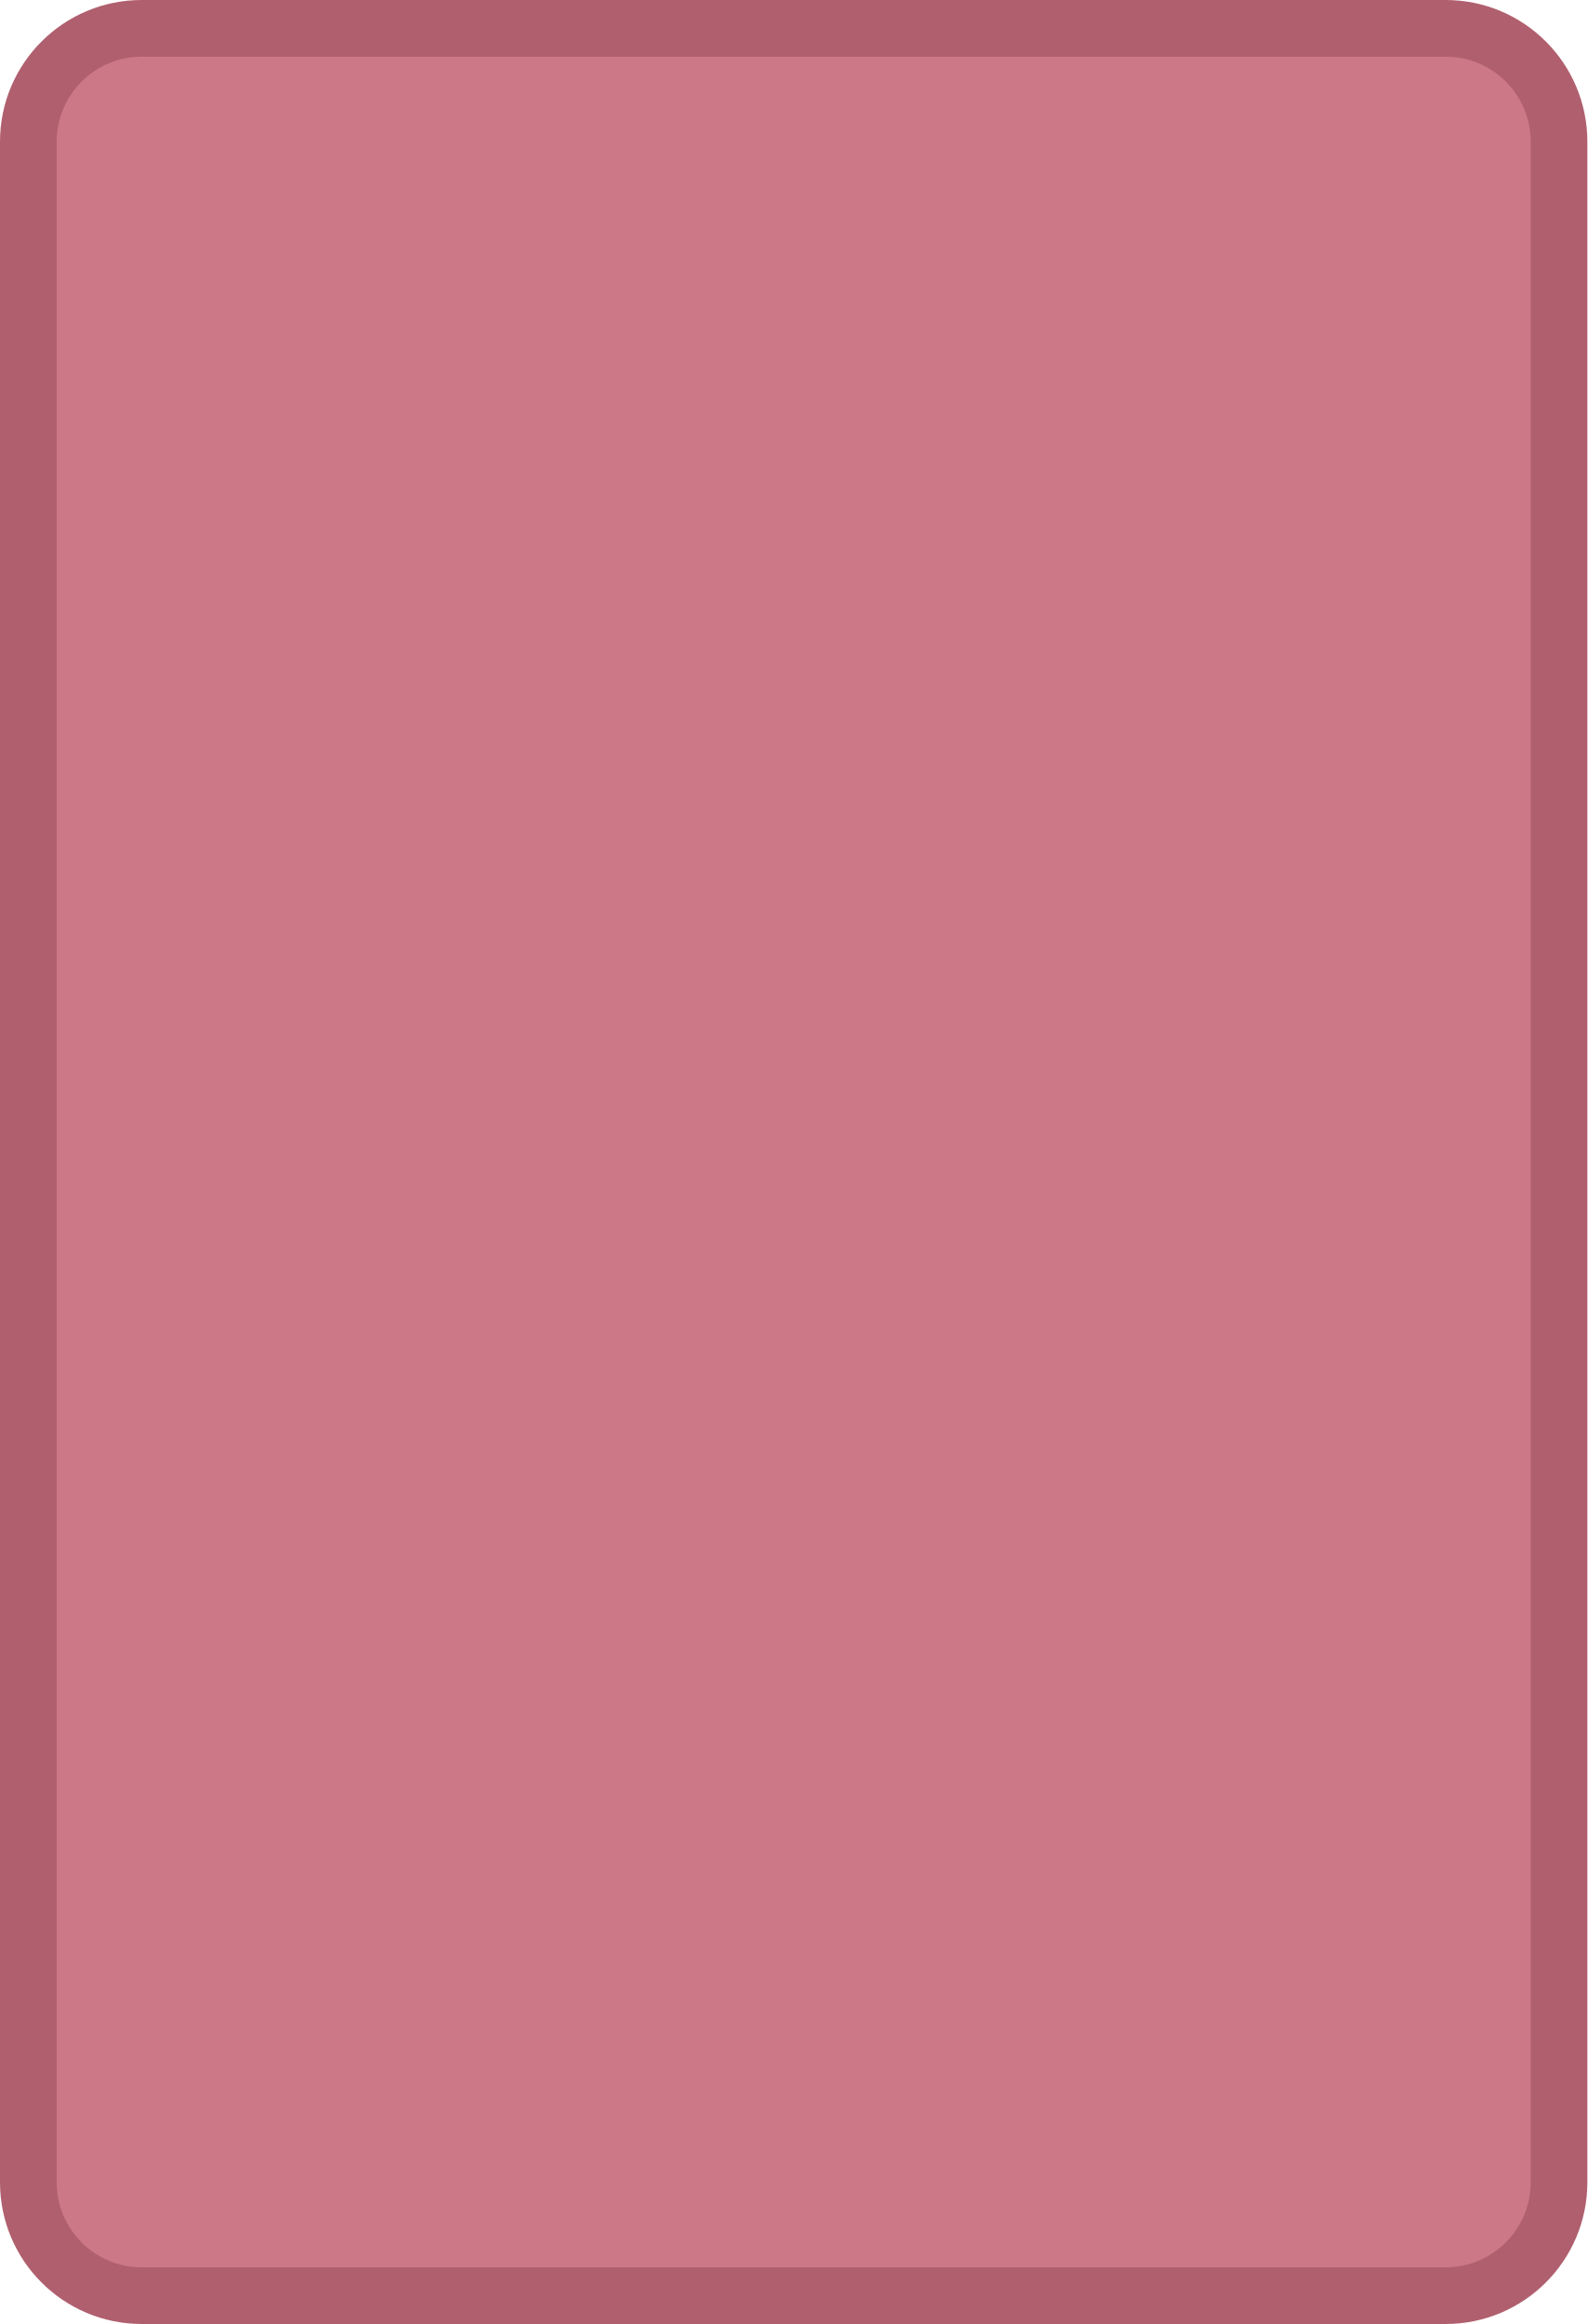
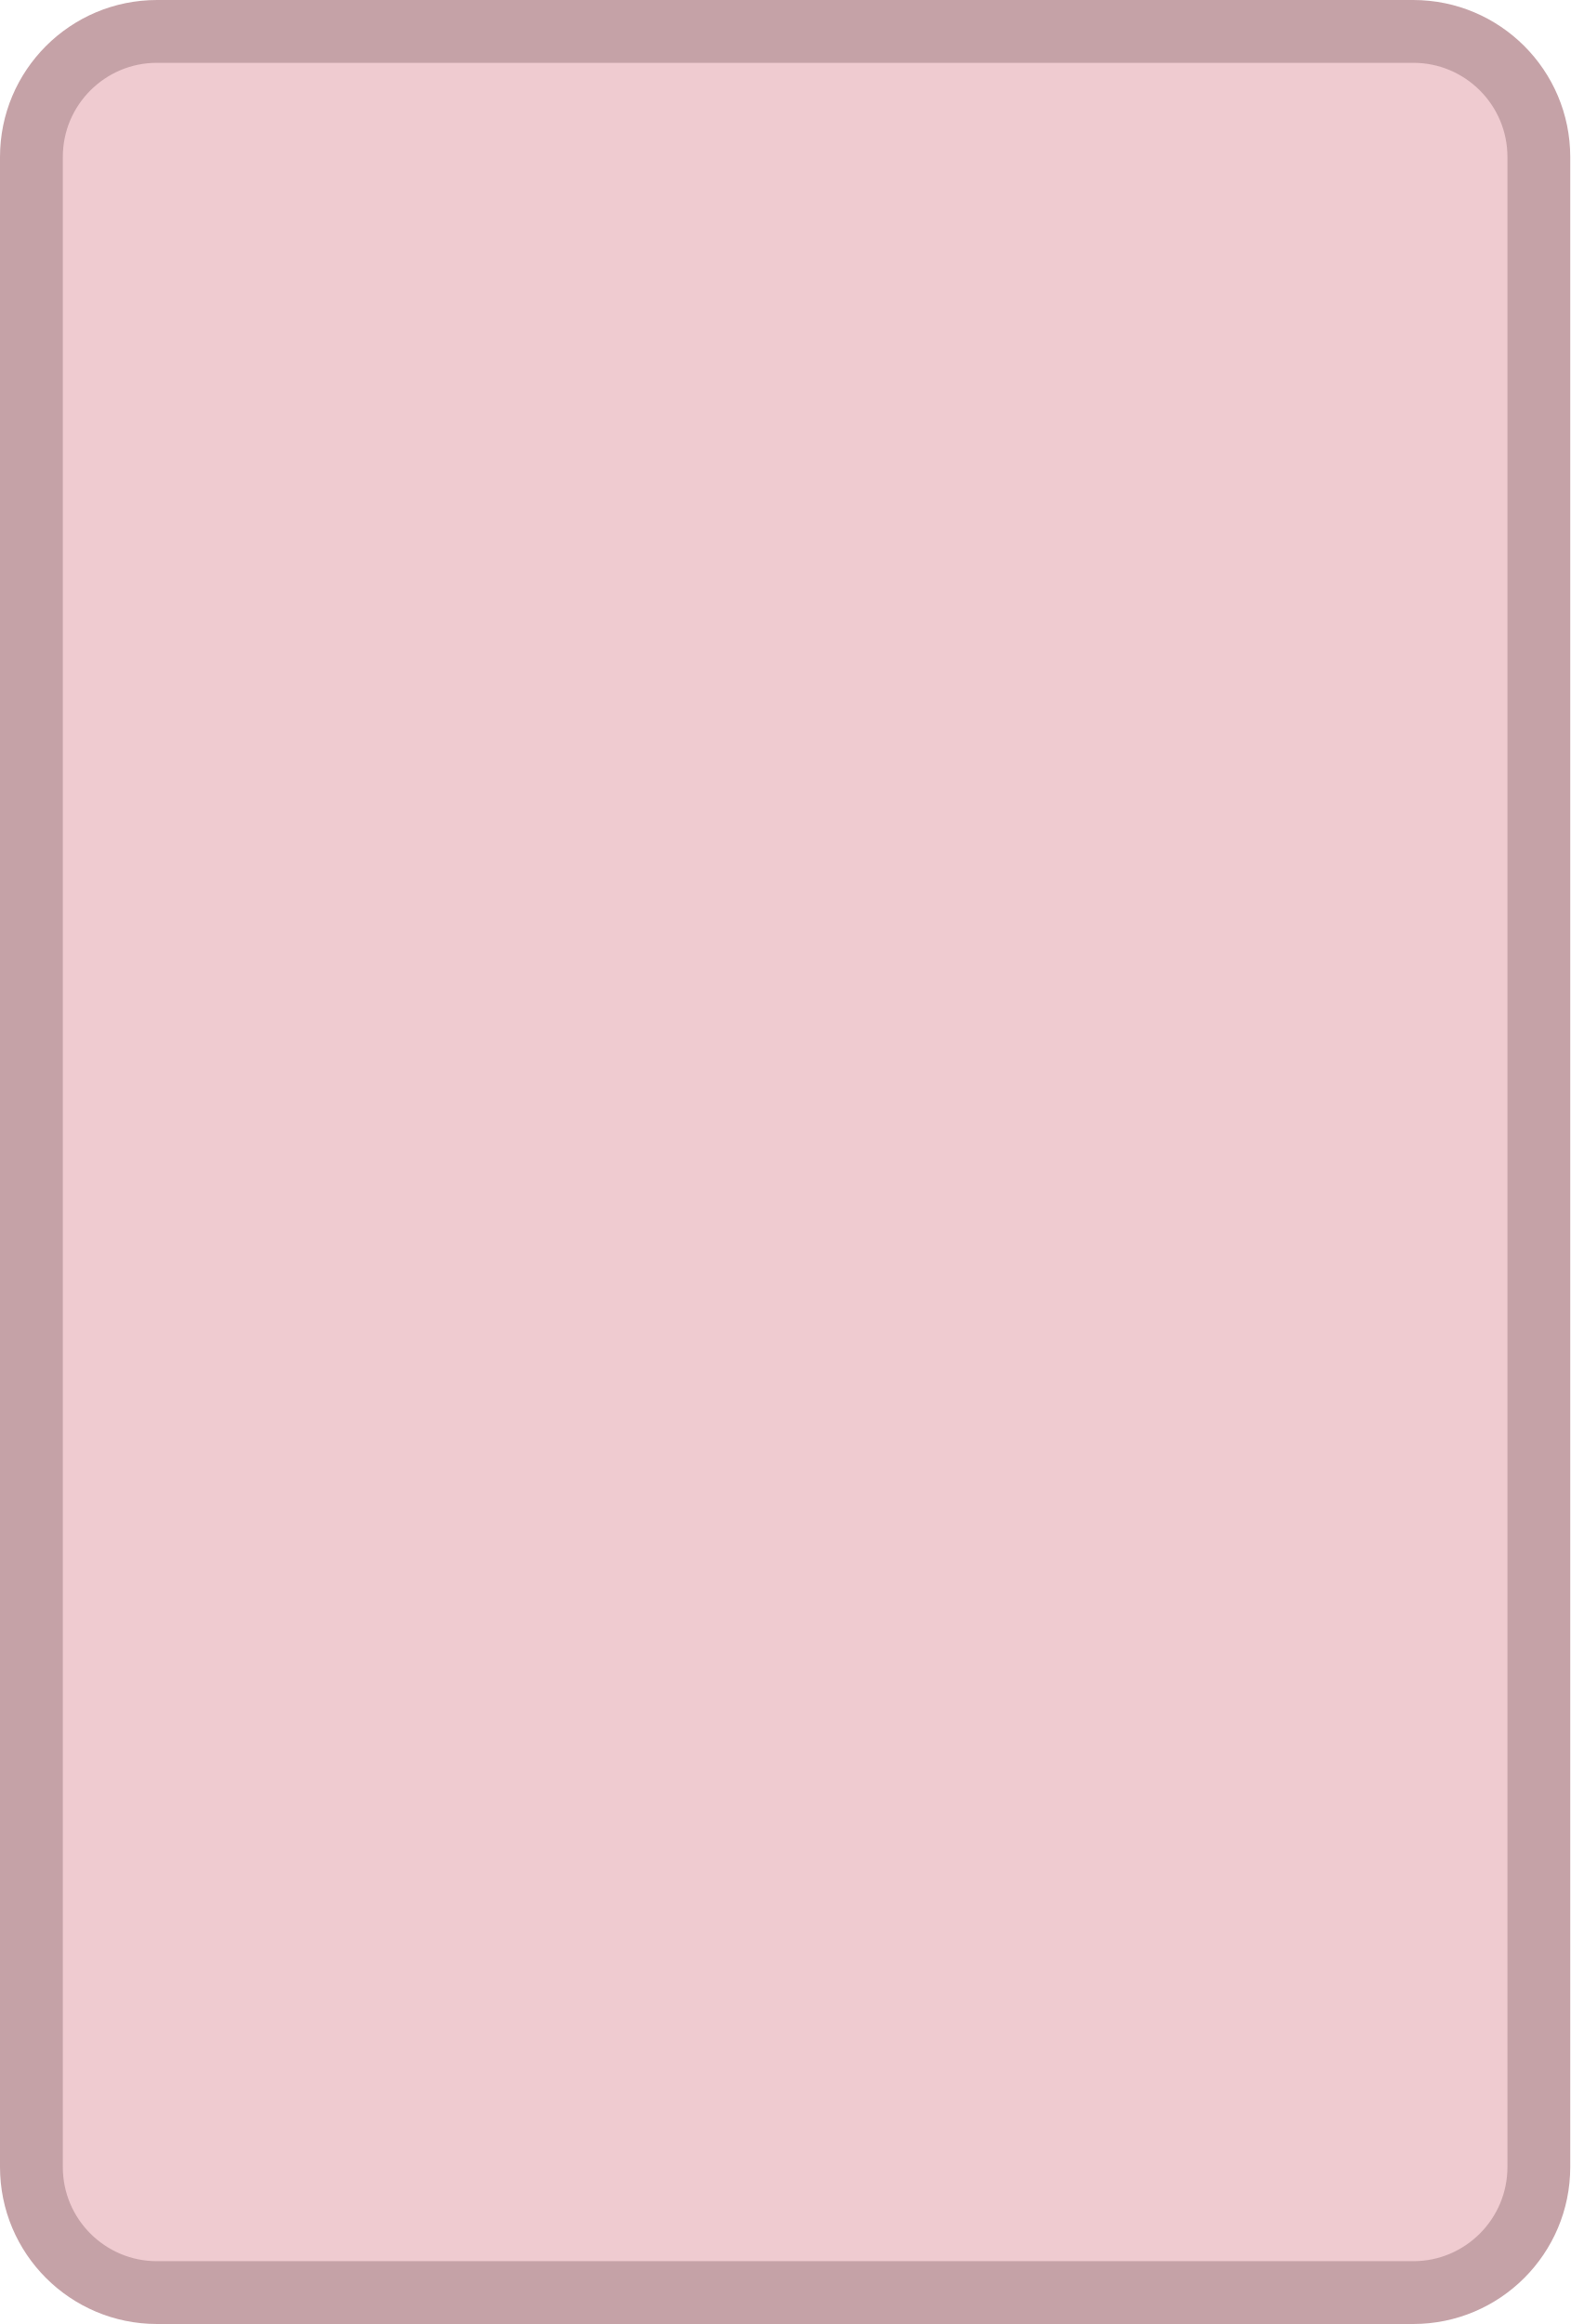
- <svg xmlns="http://www.w3.org/2000/svg" width="100%" height="100%" viewBox="0 0 28 41">
-   <rect x="0.5" y="0.5" width="27" height="40" rx="2" ry="2" id="shield" style="fill:#cc7887;stroke:#b05f6e;stroke-width:1;" />
+ <svg xmlns="http://www.w3.org/2000/svg" width="100%" height="100%" viewBox="0 0 25 37">
+   <rect x="0.5" y="0.5" width="24" height="36" rx="2" ry="2" id="shield" style="fill:#efcbd0;stroke:#c5a2a7;stroke-width:1;" />
</svg>
